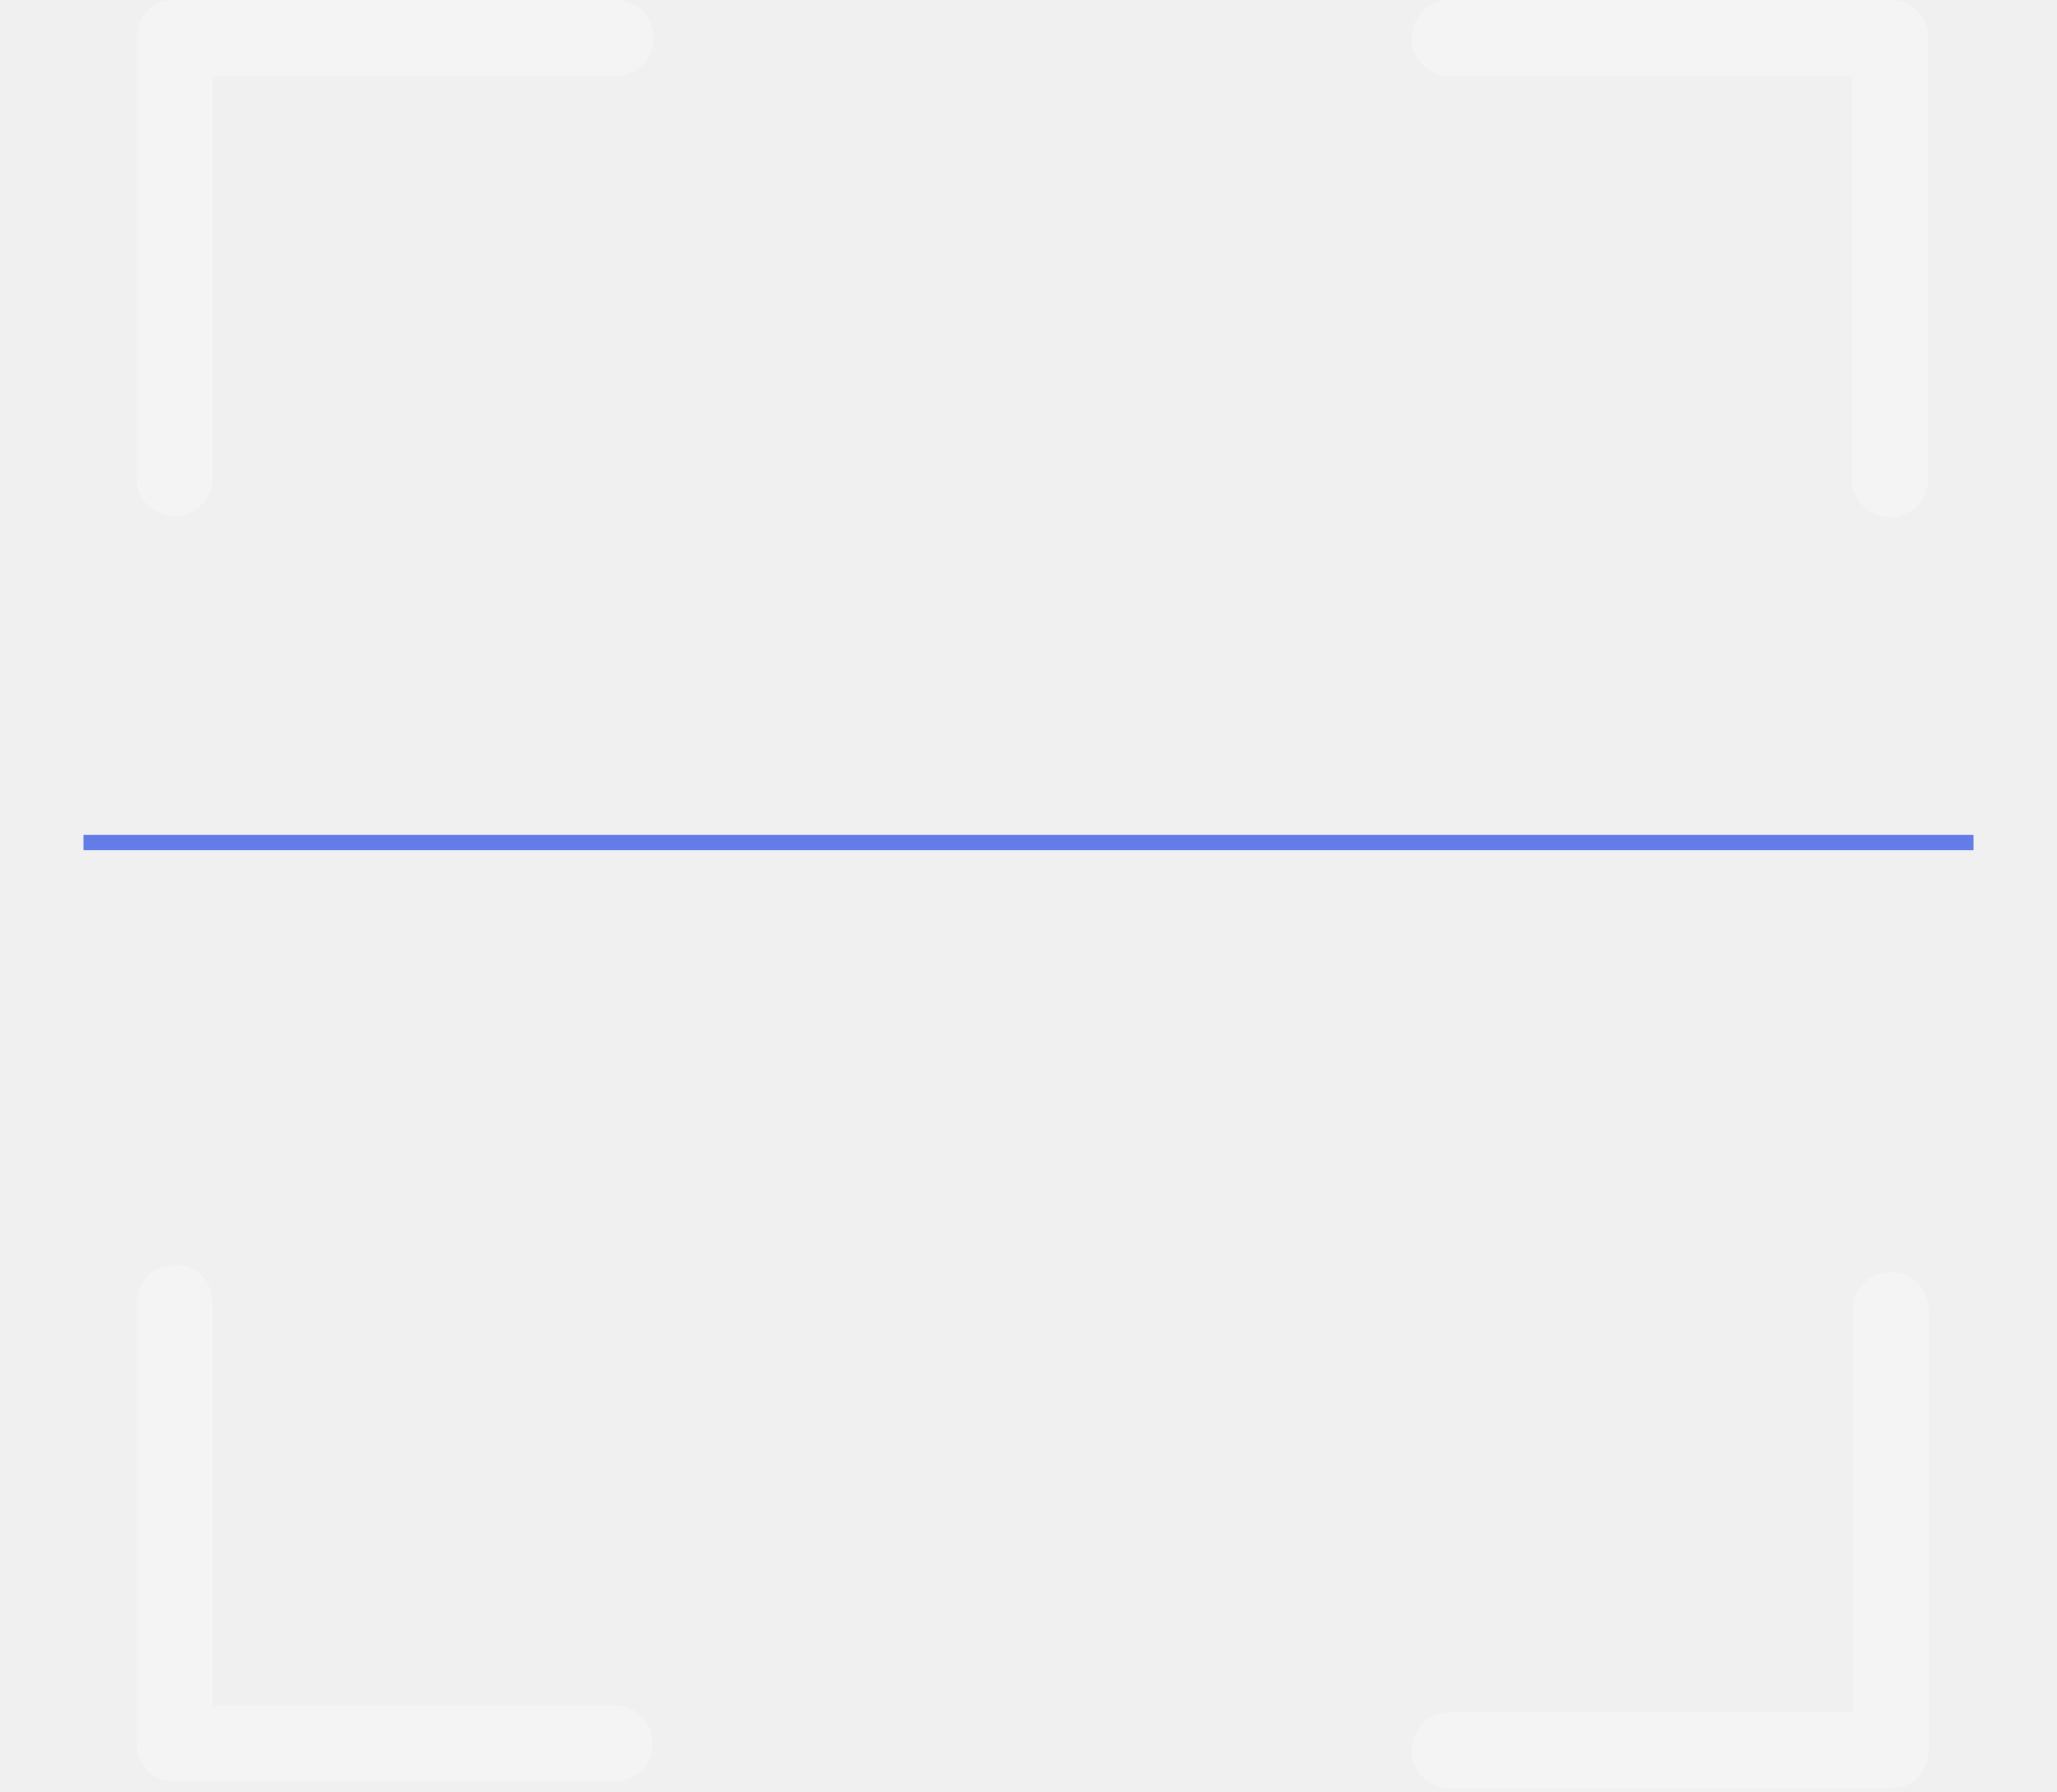
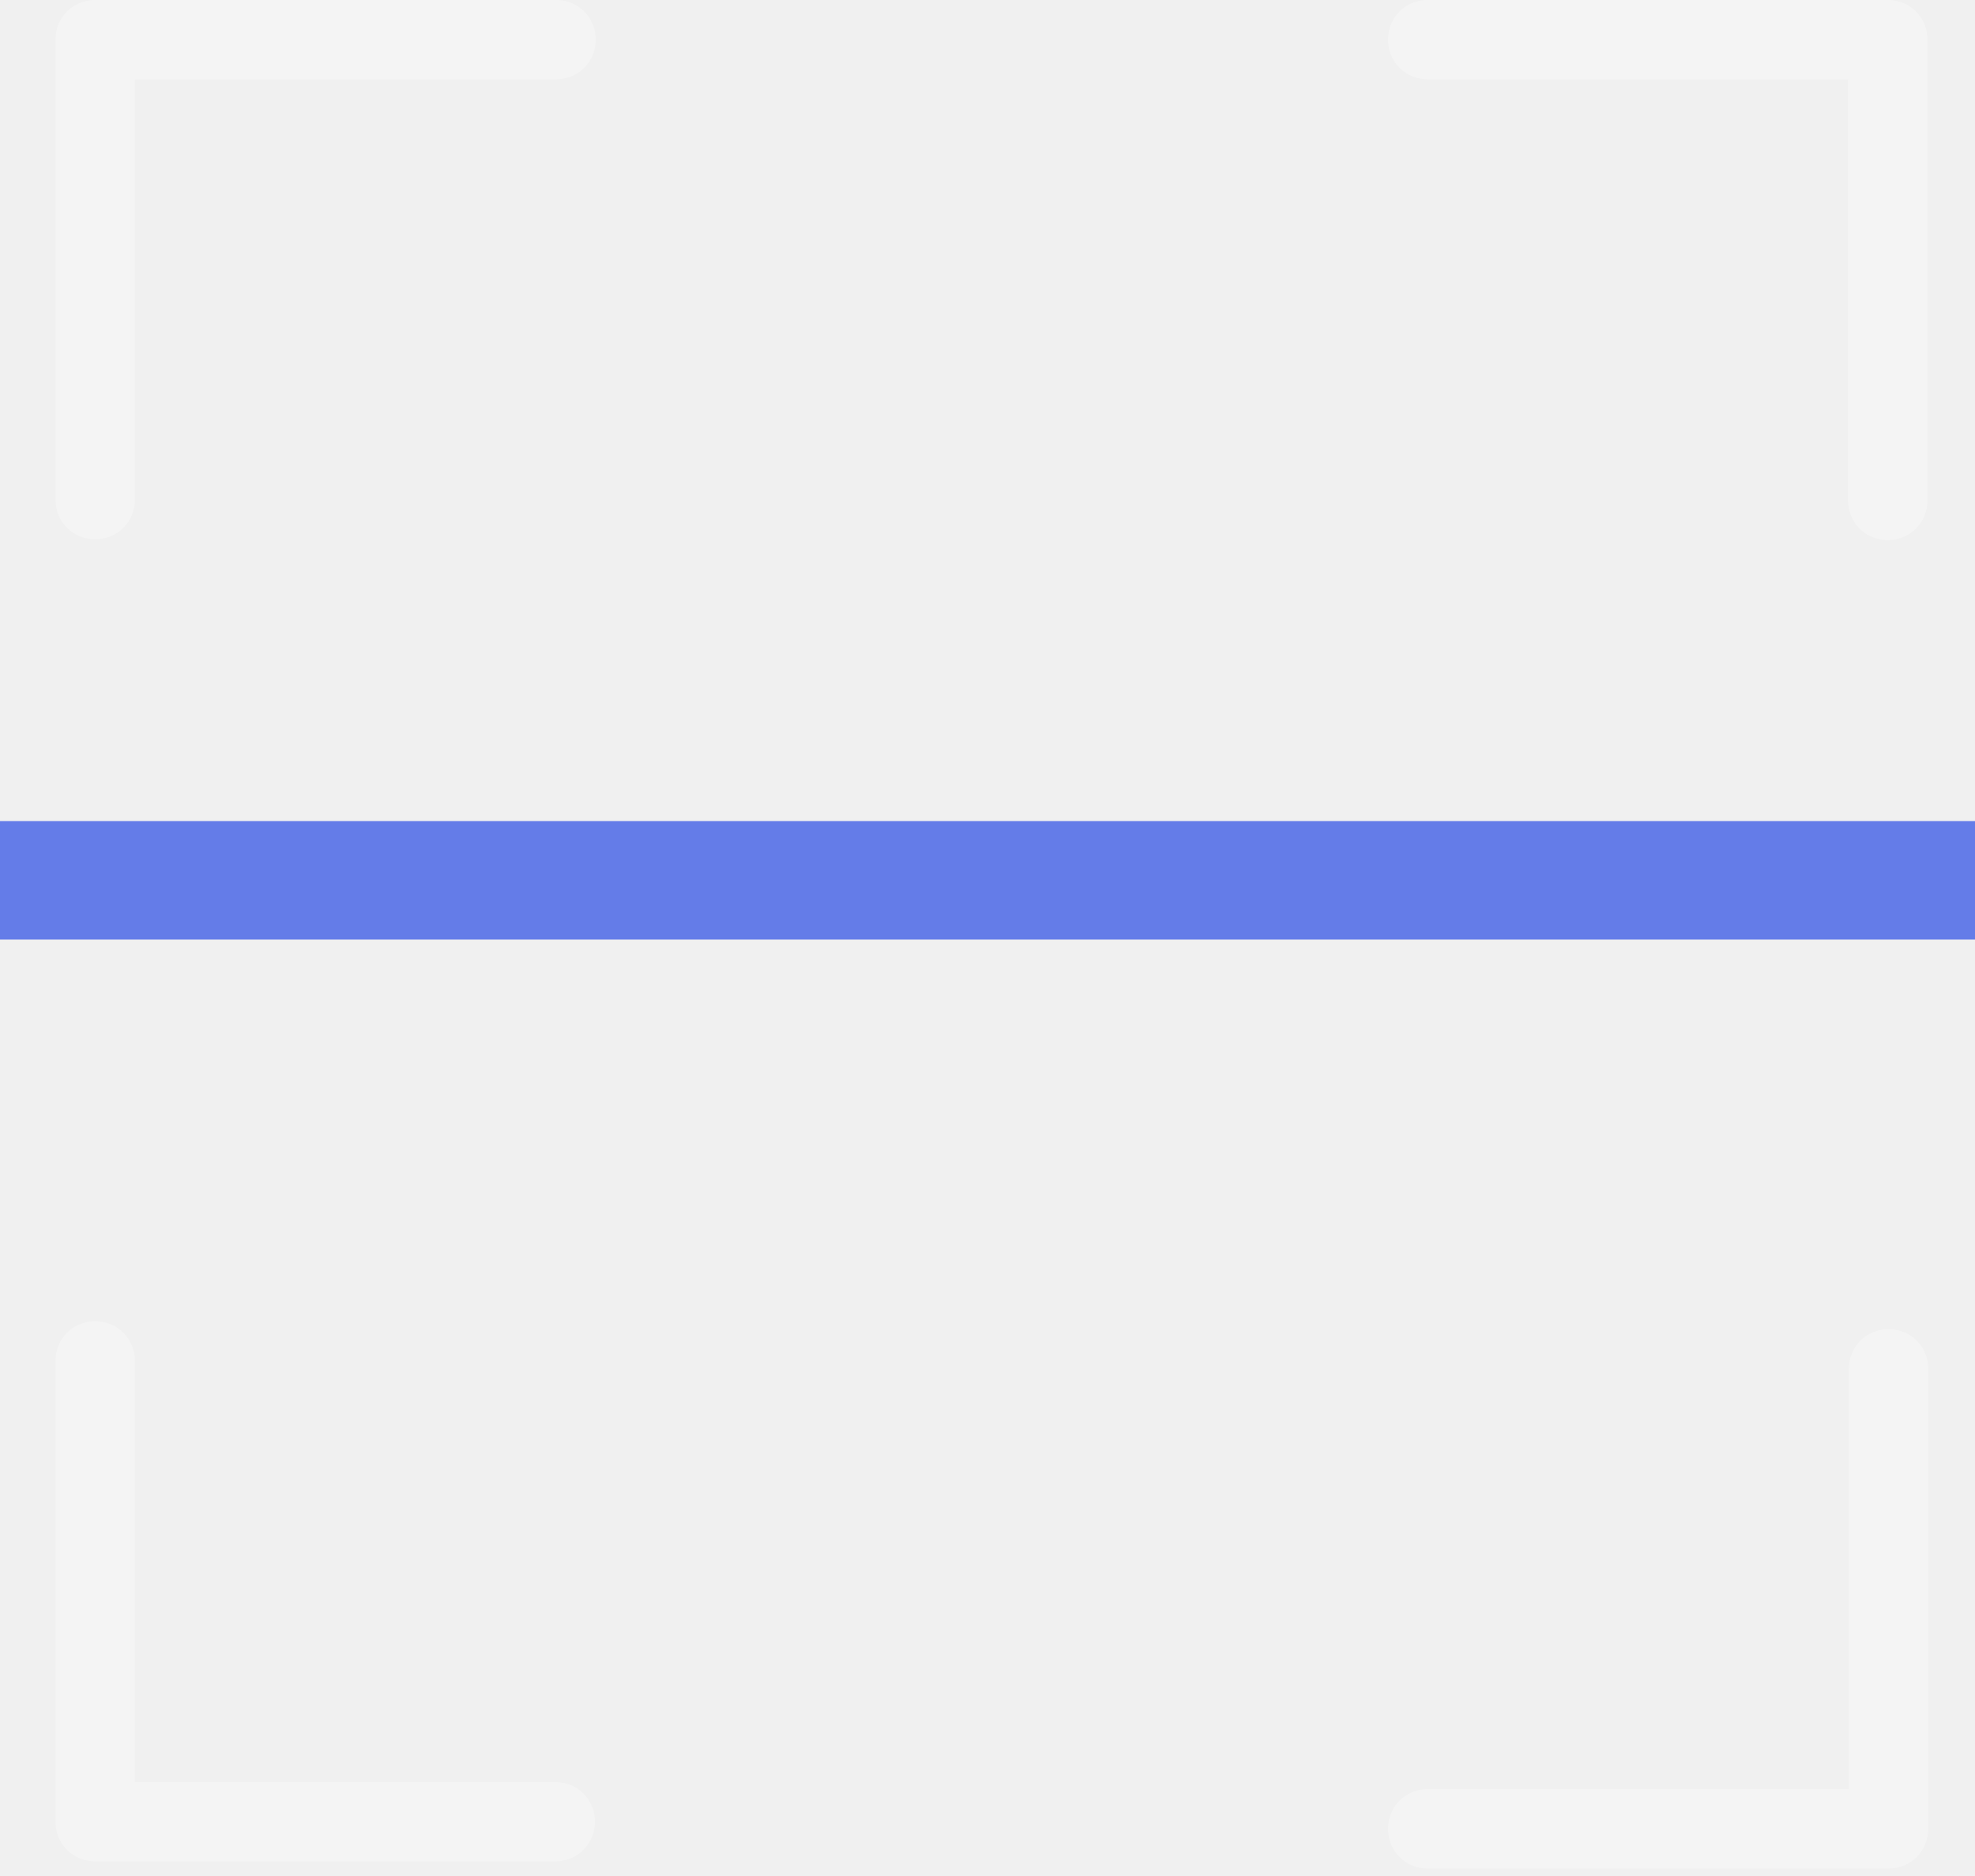
- <svg xmlns="http://www.w3.org/2000/svg" version="1.1" id="QR-scanner-guides" x="0px" y="0px" viewBox="0 0 271 236" style="enable-background:new 0 0 271 236;" xml:space="preserve">
-   <style type="text/css">
- 	.st0{filter:url(#filter-2);}
- 	.st1{fill:none;stroke:#647CE8;stroke-width:2;}
- 	.st2{fill:#FFFFFF;fill-opacity:0.3;}
- </style>
-   <filter filterUnits="objectBoundingBox" height="200%" id="filter-2" width="200%" x="-50%" y="-50%">
-     <feMorphology in="SourceAlpha" operator="dilate" radius="1" result="shadowSpreadOuter1" />
-     <feOffset dx="0" dy="0" in="shadowSpreadOuter1" result="shadowOffsetOuter1" />
-     <feMorphology in="SourceAlpha" operator="erode" radius="1" result="shadowInner" />
-     <feOffset dx="0" dy="0" in="shadowInner" result="shadowInner" />
-     <feComposite in="shadowOffsetOuter1" in2="shadowInner" operator="out" result="shadowOffsetOuter1" />
-     <feGaussianBlur in="shadowOffsetOuter1" result="shadowBlurOuter1" stdDeviation="6" />
-     <feColorMatrix in="shadowBlurOuter1" type="matrix" values="0 0 0 0 0.392   0 0 0 0 0.486   0 0 0 0 0.91  0 0 0 1 0">
- 		</feColorMatrix>
-   </filter>
-   <g id="scan-line">
-     <g class="st0">
-       <line x1="11" y1="111" x2="260" y2="111" />
-     </g>
-     <g>
-       <path id="line" class="st1" d="M11,111h249" />
+ <svg xmlns="http://www.w3.org/2000/svg" width="100px" height="95px" viewBox="0 0 100 95" version="1.1">
+   <defs />
+   <g id="Icons" stroke="none" stroke-width="1" fill="none" fill-rule="evenodd">
+     <g id="img/qr-scan-guides">
+       <g id="qr-scan-guides">
+         <g id="scan-line" transform="translate(0, 44.57873)">
+           <path d="M0,0 L100.001,0" id="Shape" fill="#000000" fill-rule="nonzero" />
+           <path d="M0,0 L100.001,0" id="line" stroke="#647CE8" stroke-width="6" />
+         </g>
+         <path d="M6.827,4.016 L28.153,4.016 C29.277,4.016 30.161,3.133 30.161,2.008 C30.161,0.884 29.277,0 28.153,0 L4.819,0 C3.695,0 2.811,0.884 2.811,2.008 L2.811,25.301 C2.811,26.426 3.695,27.309 4.819,27.309 C5.944,27.309 6.827,26.426 6.827,25.301 L6.827,4.016 Z" id="top-left" fill-opacity="0.3" fill="#FFFFFF" fill-rule="nonzero" />
+         <path d="M6.827,90.242 L6.827,68.916 C6.827,67.792 5.944,66.908 4.819,66.908 C3.695,66.908 2.811,67.792 2.811,68.916 L2.811,92.25 C2.811,93.374 3.695,94.258 4.819,94.258 L28.113,94.258 C29.237,94.258 30.121,93.374 30.121,92.25 C30.121,91.125 29.237,90.242 28.113,90.242 L6.827,90.242 Z" id="bottom-left" fill-opacity="0.3" fill="#FFFFFF" fill-rule="nonzero" />
+         <path d="M93.575,4.016 L93.575,25.342 C93.575,26.466 94.459,27.35 95.583,27.35 C96.708,27.35 97.591,26.466 97.591,25.342 L97.591,2.008 C97.591,0.884 96.708,0 95.583,0 L72.29,0 C71.165,0 70.282,0.884 70.282,2.008 C70.282,3.133 71.165,4.016 72.29,4.016 L93.575,4.016 Z" id="top-right" fill-opacity="0.3" fill="#FFFFFF" fill-rule="nonzero" />
+         <path d="M93.615,90.603 L72.29,90.603 C71.165,90.603 70.282,91.487 70.282,92.611 C70.282,93.736 71.165,94.619 72.29,94.619 L95.623,94.619 C96.748,94.619 97.631,93.736 97.631,92.611 L97.631,69.318 C97.631,68.193 96.748,67.31 95.623,67.31 C94.499,67.31 93.615,68.193 93.615,69.318 L93.615,90.603 Z" id="bottom-right" fill-opacity="0.3" fill="#FFFFFF" fill-rule="nonzero" />
+       </g>
    </g>
  </g>
-   <path id="top-left" class="st2" d="M28,10h53.1c2.8,0,5-2.2,5-5s-2.2-5-5-5H23c-2.8,0-5,2.2-5,5v58c0,2.8,2.2,5,5,5s5-2.2,5-5V10z" />
-   <path id="bottom-left" class="st2" d="M28,224.7v-53.1c0-2.8-2.2-5-5-5s-5,2.2-5,5v58.1c0,2.8,2.2,5,5,5h58c2.8,0,5-2.2,5-5  c0-2.8-2.2-5-5-5H28z" />
-   <path id="top-right" class="st2" d="M244,10v53.1c0,2.8,2.2,5,5,5s5-2.2,5-5V5c0-2.8-2.2-5-5-5h-58c-2.8,0-5,2.2-5,5s2.2,5,5,5H244z  " />
-   <path id="bottom-right" class="st2" d="M244.1,225.6H191c-2.8,0-5,2.2-5,5c0,2.8,2.2,5,5,5h58.1c2.8,0,5-2.2,5-5v-58  c0-2.8-2.2-5-5-5s-5,2.2-5,5V225.6z" />
</svg>
